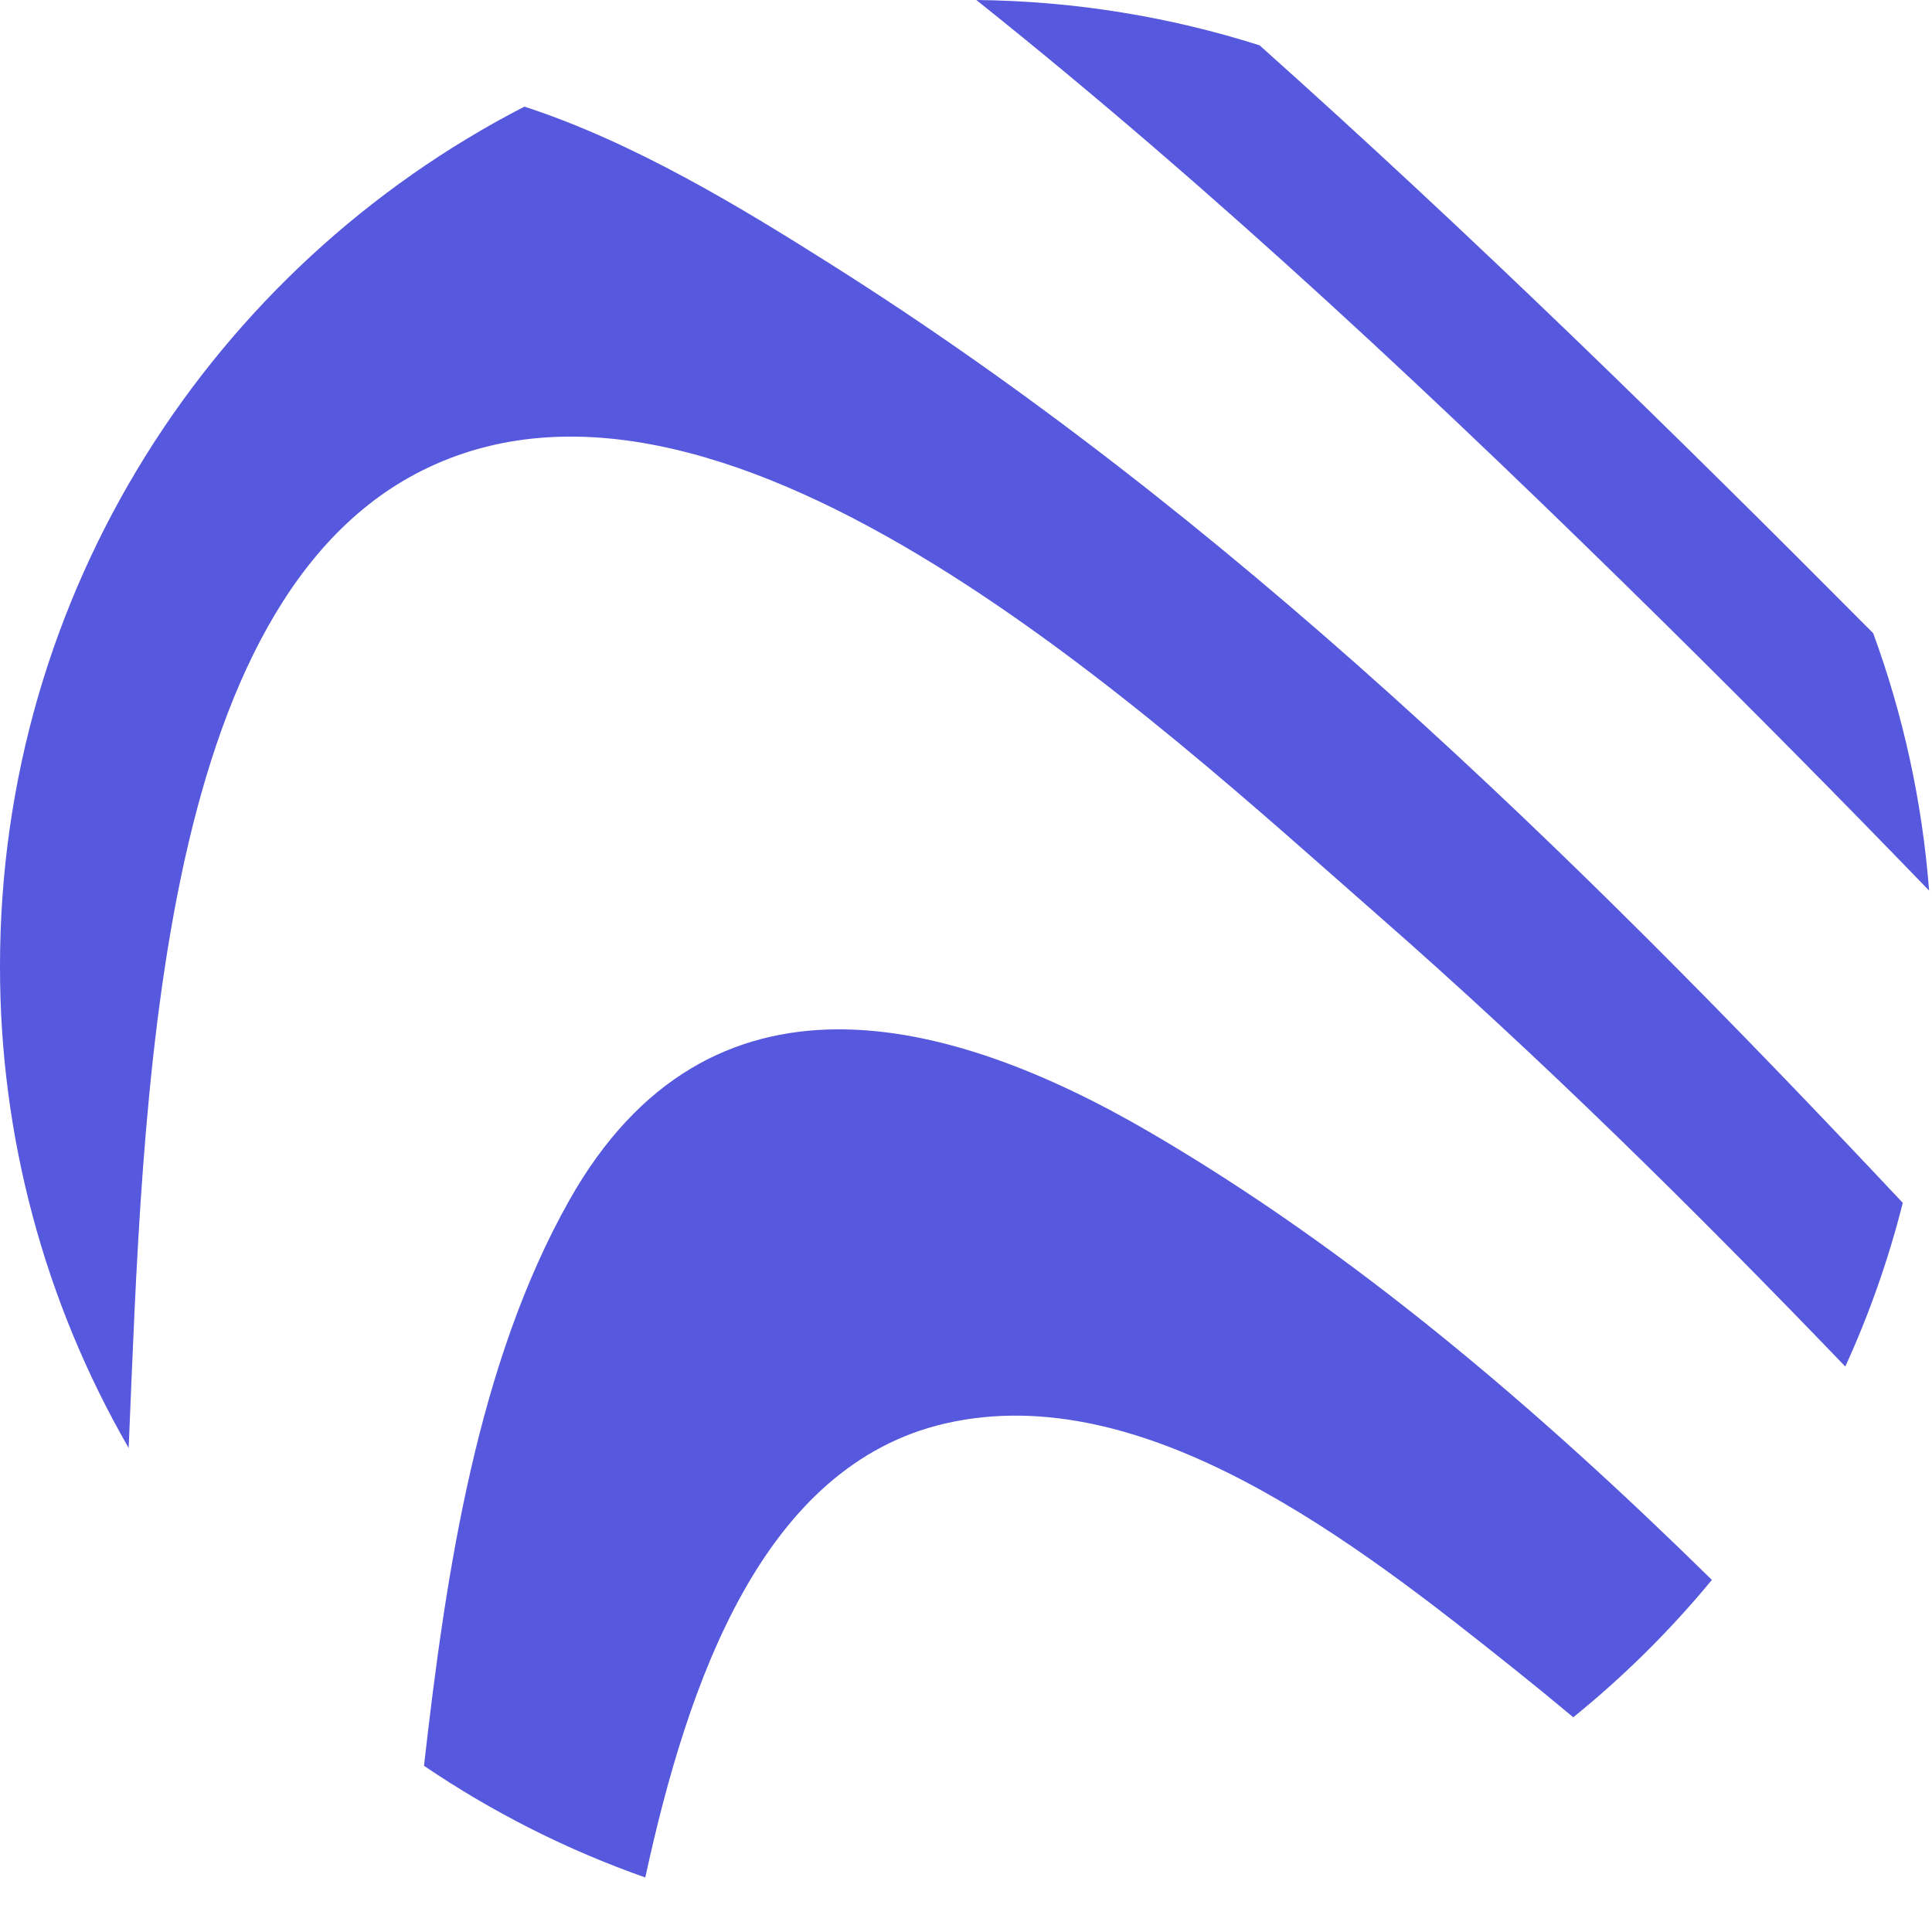
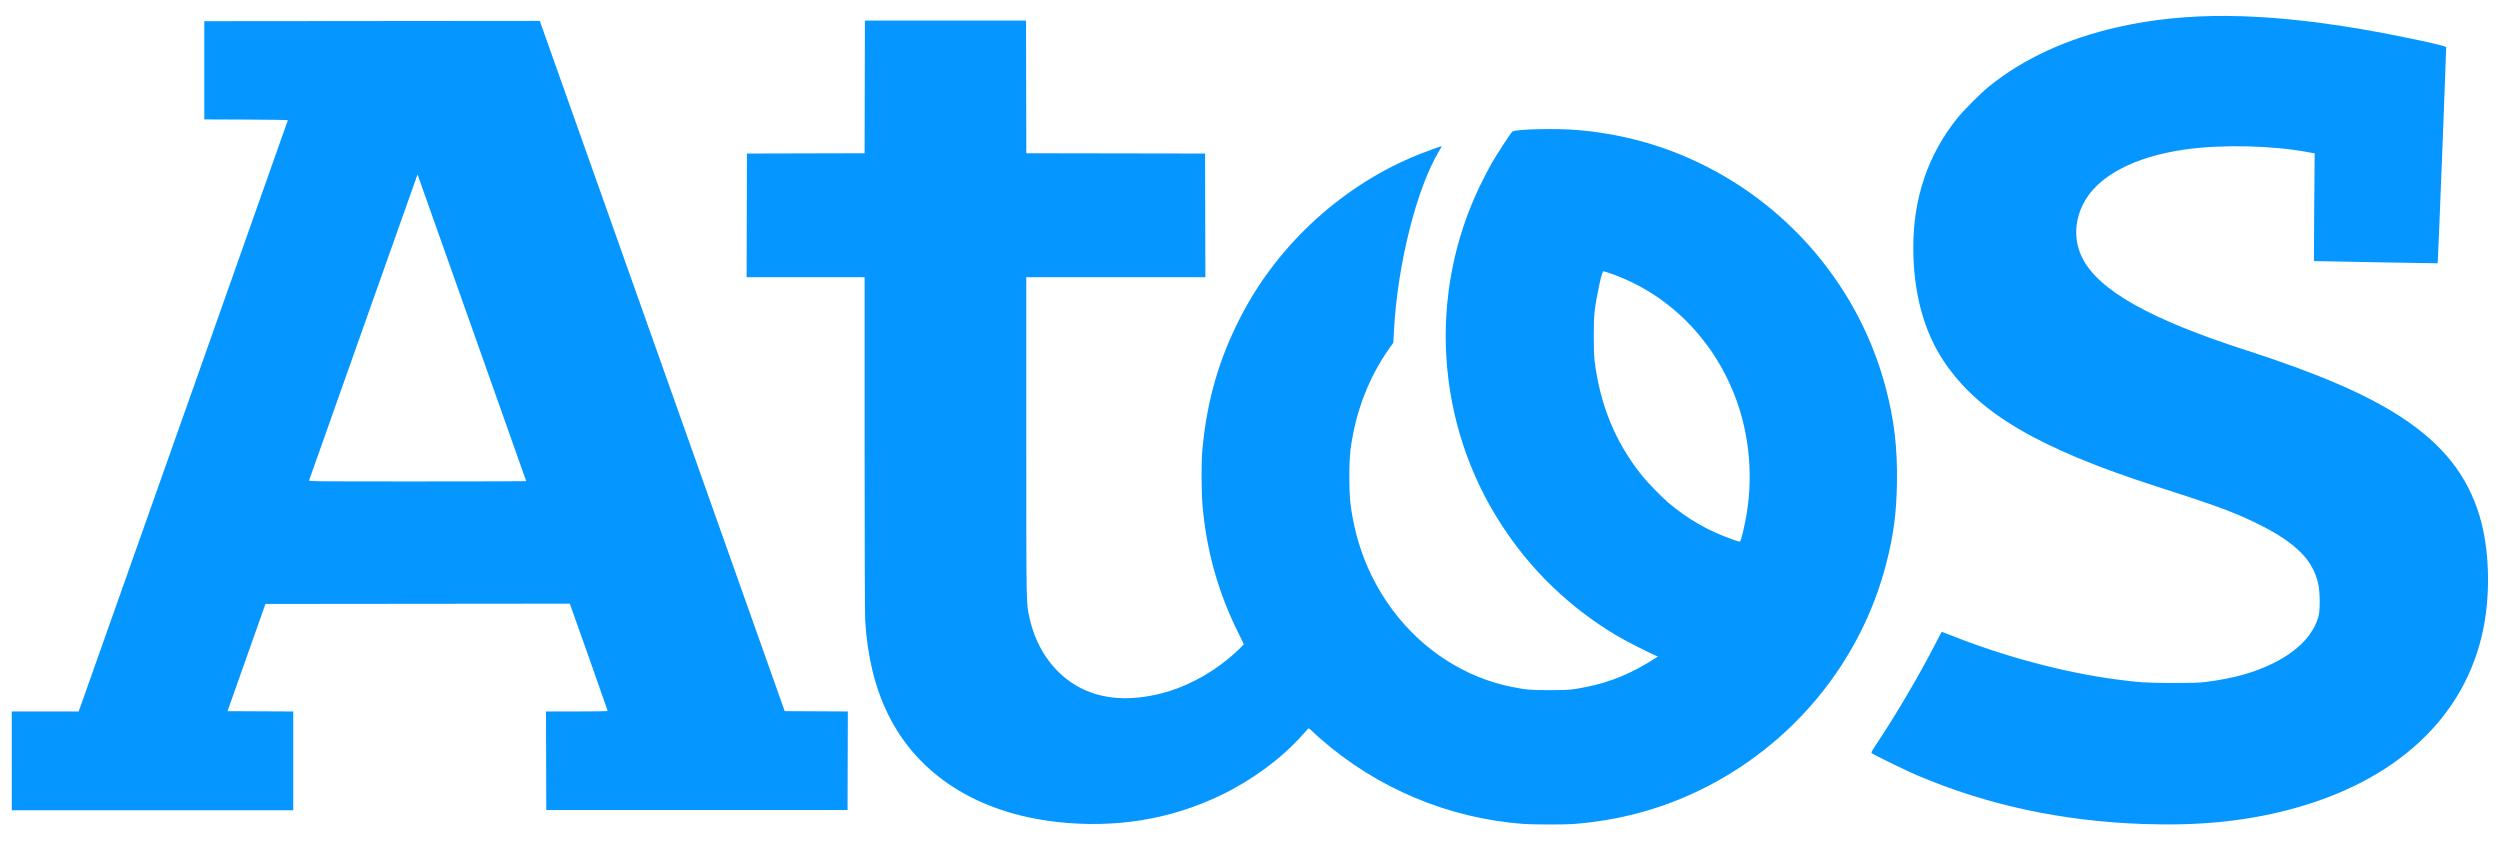
- <svg xmlns="http://www.w3.org/2000/svg" width="32" height="32">
-   <path d="M31.952 14.751a260.51 260.51 0 00-4.359-4.407C23.932 6.734 20.16 3.182 16.171 0c1.634.017 3.21.28 4.692.751 3.487 3.114 6.846 6.398 10.163 9.737.493 1.346.811 2.776.926 4.262zm-1.388 7.883c-2.496-2.597-5.051-5.12-7.737-7.471-3.706-3.246-10.693-9.81-15.736-7.418-4.552 2.158-4.717 10.543-4.96 16.238A15.926 15.926 0 010 16C0 9.799 3.528 4.421 8.686 1.766c1.82.593 3.593 1.675 5.038 2.587 6.569 4.14 12.29 9.71 17.792 15.57-.237.94-.557 1.846-.952 2.711zm-4.505 5.81a56.161 56.161 0 00-1.007-.823c-2.574-2.054-6.087-4.805-9.394-4.044-3.022.695-4.264 4.267-4.97 7.52a15.945 15.945 0 01-3.665-1.85c.366-3.242.89-6.675 2.405-9.364 2.315-4.107 6.287-3.072 9.613-1.132 3.36 1.96 6.417 4.572 9.313 7.417a16.097 16.097 0 01-2.295 2.275z" fill="#5658DD" fill-rule="nonzero" />
+ <svg xmlns="http://www.w3.org/2000/svg" version="1.1" width="316.39" height="106.33" id="svg2">
+   <defs id="defs6" />
+   <path d="m 192.834,104.278 c -9.531,-0.717 -18.557,-4.504 -25.733,-10.797 -0.438,-0.384 -0.864,-0.774 -0.947,-0.867 -0.083,-0.093 -0.241,-0.233 -0.351,-0.311 l -0.199,-0.142 -0.882,0.976 c -2.662,2.946 -6.31,5.623 -10.241,7.515 -6.369,3.065 -13.398,4.204 -20.768,3.364 -10.026,-1.143 -17.578,-5.971 -21.334,-13.639 -1.656,-3.381 -2.616,-7.322 -2.881,-11.824 -0.047,-0.804 -0.076,-9.222 -0.077,-22.379 l -7.5e-4,-21.09 -7.466,0 -7.466,0 0.019,-7.826 0.019,-7.826 7.447,-0.019 7.447,-0.019 0.019,-8.394 0.019,-8.394 10.195,0 10.195,0 0.019,8.394 0.019,8.394 11.312,0.019 11.312,0.019 0.019,7.826 0.019,7.826 -11.332,0 -11.332,0 0,20.181 c 0,21.983 -0.017,21.042 0.424,23.009 0.896,3.997 3.264,7.198 6.538,8.839 2.816,1.412 6.204,1.627 10.116,0.644 2.966,-0.745 6.077,-2.365 8.579,-4.465 0.842,-0.707 1.857,-1.67 1.857,-1.763 0,-0.043 -0.269,-0.61 -0.597,-1.262 -2.568,-5.097 -4.075,-10.385 -4.605,-16.154 -0.155,-1.686 -0.177,-5.52 -0.041,-7.049 0.569,-6.397 2.146,-11.816 5.041,-17.319 4.767,-9.061 12.929,-16.428 22.401,-20.215 1.08,-0.432 2.827,-1.059 2.859,-1.027 0.012,0.012 -0.132,0.277 -0.32,0.588 -2.839,4.696 -5.276,14.368 -5.717,22.693 l -0.084,1.586 -0.514,0.726 c -2.624,3.708 -4.299,8.095 -4.908,12.853 -0.192,1.503 -0.193,5.315 -7.6e-4,6.822 0.649,5.086 2.462,9.62 5.419,13.549 3.751,4.984 9.123,8.435 14.947,9.601 1.912,0.383 2.374,0.423 4.851,0.419 2.001,0 2.455,-0.026 3.373,-0.171 3.337,-0.526 6.068,-1.513 8.982,-3.247 0.521,-0.31 1.03,-0.627 1.132,-0.705 l 0.184,-0.141 -0.412,-0.173 c -0.874,-0.368 -3.87,-1.913 -4.846,-2.498 -5.879,-3.527 -10.68,-8.132 -14.42,-13.831 -8.439,-12.856 -9.492,-29.385 -2.753,-43.211 0.429,-0.879 1.061,-2.09 1.405,-2.691 0.681,-1.19 2.402,-3.821 2.628,-4.021 0.353,-0.311 5.65,-0.429 8.365,-0.186 6.69,0.597 12.777,2.525 18.471,5.851 9.983,5.831 17.333,15.395 20.328,26.451 1.145,4.225 1.581,7.823 1.502,12.4 -0.066,3.839 -0.425,6.539 -1.351,10.144 -3.207,12.491 -11.903,23.045 -23.674,28.731 -4.957,2.395 -10.225,3.799 -15.914,4.24 -1.137,0.088 -5.086,0.083 -6.299,-0.009 z m 27.607,-36.379 c 0.097,-0.352 0.293,-1.219 0.436,-1.928 1.068,-5.295 0.59,-10.968 -1.34,-15.917 -2.876,-7.376 -8.57,-12.968 -15.739,-15.456 -0.431,-0.15 -0.827,-0.272 -0.88,-0.272 -0.194,0 -0.858,3.062 -1.118,5.154 -0.132,1.061 -0.132,5.074 -7.6e-4,6.14 0.692,5.616 2.623,10.322 5.951,14.502 0.718,0.902 2.482,2.724 3.35,3.461 2.48,2.105 5.026,3.571 8.11,4.67 0.5,0.178 0.942,0.315 0.981,0.304 0.04,-0.011 0.151,-0.307 0.248,-0.659 z m 50.754,36.383 c -10.297,-0.363 -19.789,-2.415 -28.639,-6.191 -1.3,-0.555 -5.394,-2.554 -5.659,-2.763 -0.113,-0.089 -0.05,-0.213 0.631,-1.236 2.408,-3.618 5.358,-8.633 7.28,-12.374 0.498,-0.969 0.919,-1.762 0.936,-1.762 0.017,0 0.466,0.174 0.998,0.387 6.814,2.722 14.316,4.733 21.016,5.633 2.912,0.391 3.931,0.456 7.239,0.458 2.562,0 3.3,-0.022 4.207,-0.136 3.438,-0.431 6.133,-1.184 8.52,-2.379 3.118,-1.561 5.039,-3.56 5.703,-5.934 0.205,-0.732 0.19,-3.015 -0.026,-4.018 -0.562,-2.605 -2.155,-4.502 -5.443,-6.482 -1.029,-0.62 -2.973,-1.592 -4.396,-2.2 -2.284,-0.975 -4.177,-1.637 -10.612,-3.712 -15.051,-4.854 -22.629,-9.323 -26.991,-15.918 -2.521,-3.811 -3.82,-8.687 -3.821,-14.337 -7.9e-4,-6.227 1.849,-11.698 5.505,-16.281 0.844,-1.059 2.998,-3.221 4.084,-4.1 4.342,-3.515 9.89,-6.065 16.371,-7.523 8.636,-1.943 18.106,-1.863 30.66,0.259 4.354,0.736 10.741,2.085 10.818,2.285 0.035,0.091 -1.032,27.321 -1.072,27.364 -0.012,0.013 -15.44,-0.264 -15.65,-0.281 -0.017,0 -0.006,-3.068 0.025,-6.815 l 0.055,-6.812 -0.859,-0.161 c -4.491,-0.843 -10.86,-0.987 -15.45,-0.348 -6.527,0.909 -11.219,3.401 -12.98,6.895 -1.146,2.274 -1.181,4.741 -0.099,6.872 2.069,4.074 8.534,7.717 20.621,11.622 9.205,2.973 15.311,5.604 19.728,8.498 5.262,3.448 8.345,7.338 9.906,12.494 1.229,4.061 1.42,9.563 0.493,14.22 -2.237,11.244 -11.081,19.466 -24.746,23.004 -5.628,1.457 -11.419,2.016 -18.355,1.772 z M 1.485,96.29 l 0,-6.253 4.236,0 4.236,0 0.346,-0.966 c 1.528,-4.27 26.125,-73.805 26.125,-73.855 0,-0.035 -2.379,-0.073 -5.287,-0.084 l -5.287,-0.02 0,-6.215 0,-6.215 21.23,-0.019 21.23,-0.019 15.497,43.678 15.497,43.678 3.996,0.02 3.996,0.02 -0.019,6.234 -0.019,6.234 -19.063,0 -19.063,0 -0.019,-6.234 -0.019,-6.234 3.904,0 c 2.215,0 3.904,-0.029 3.904,-0.067 0,-0.053 -3.946,-11.234 -4.637,-13.141 l -0.158,-0.436 -19.259,0.019 -19.259,0.019 -2.399,6.784 -2.399,6.784 4.159,0.02 4.159,0.02 0,6.253 0,6.253 -17.812,0 -17.812,0 0,-6.253 z M 66.595,60.892 c 0,-0.021 -3.023,-8.557 -6.717,-18.968 C 56.184,31.512 53.091,22.79 53.005,22.539 l -0.156,-0.455 -0.092,0.227 c -0.051,0.125 -3.129,8.806 -6.84,19.29 -3.711,10.485 -6.771,19.123 -6.8,19.196 -0.05,0.126 0.634,0.133 13.713,0.133 7.571,0 13.765,-0.017 13.765,-0.039 z" id="path2987" style="fill:#0596FF;fill-opacity:1" />
</svg>
